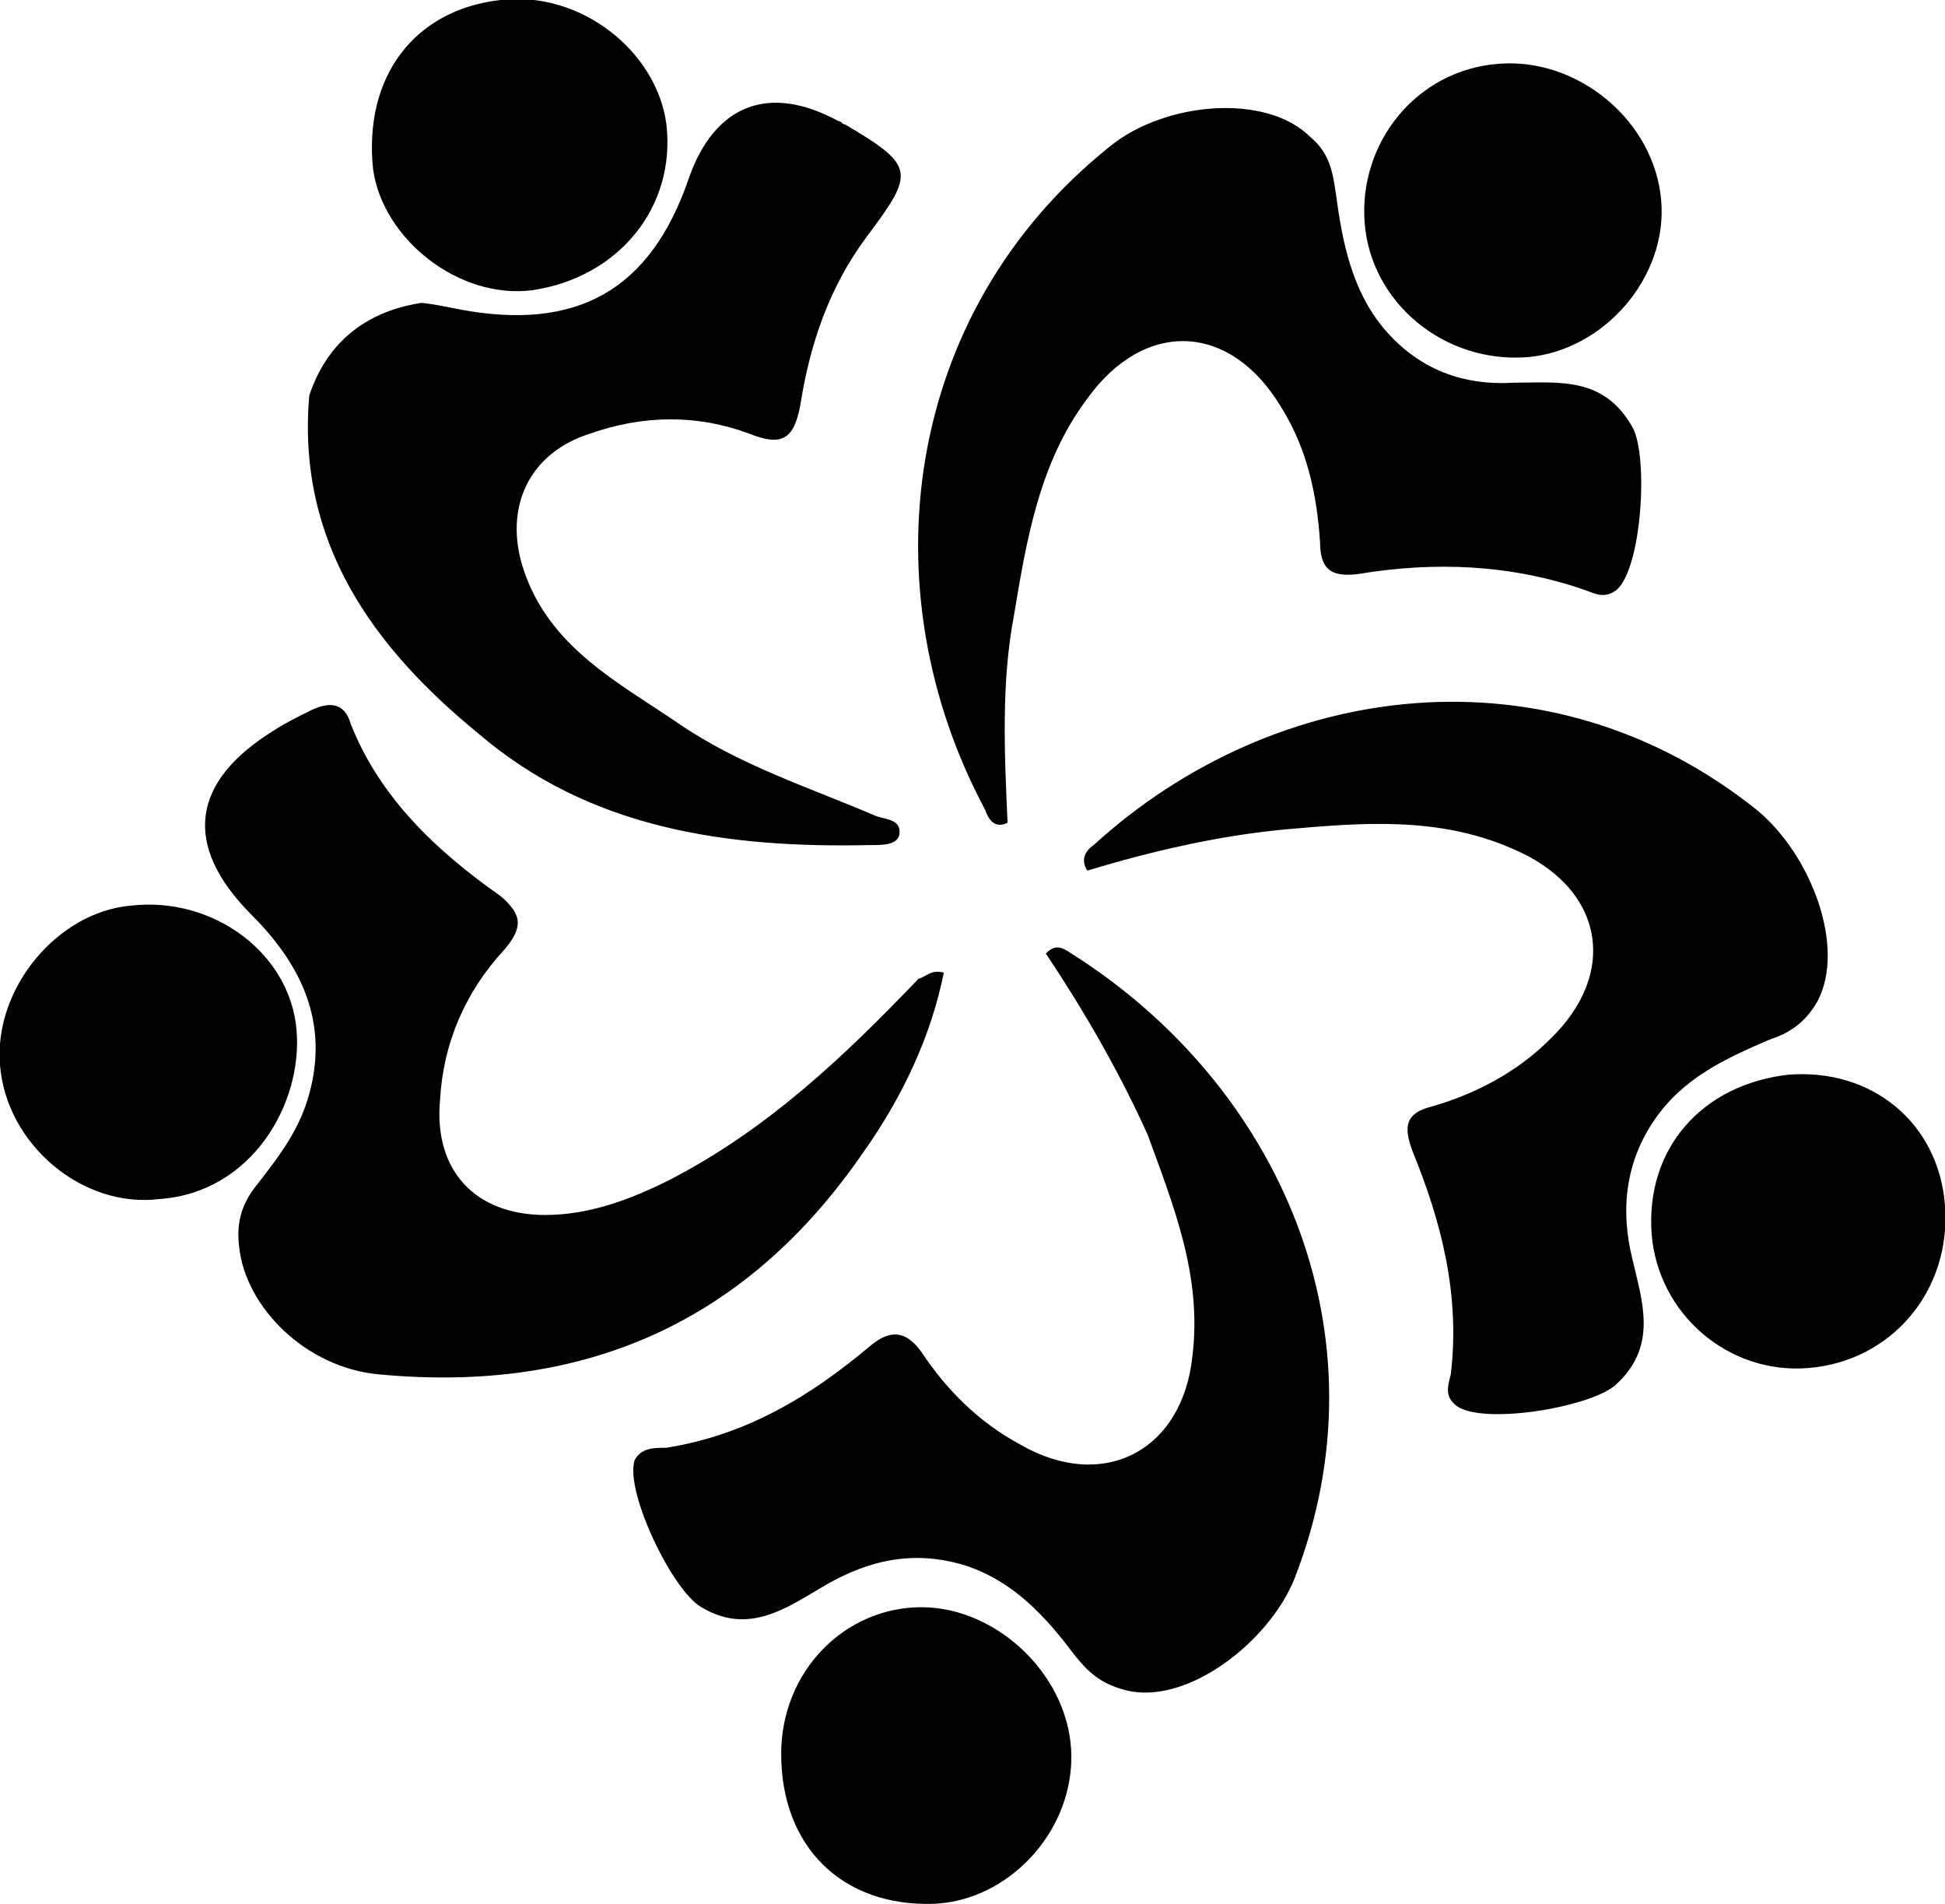
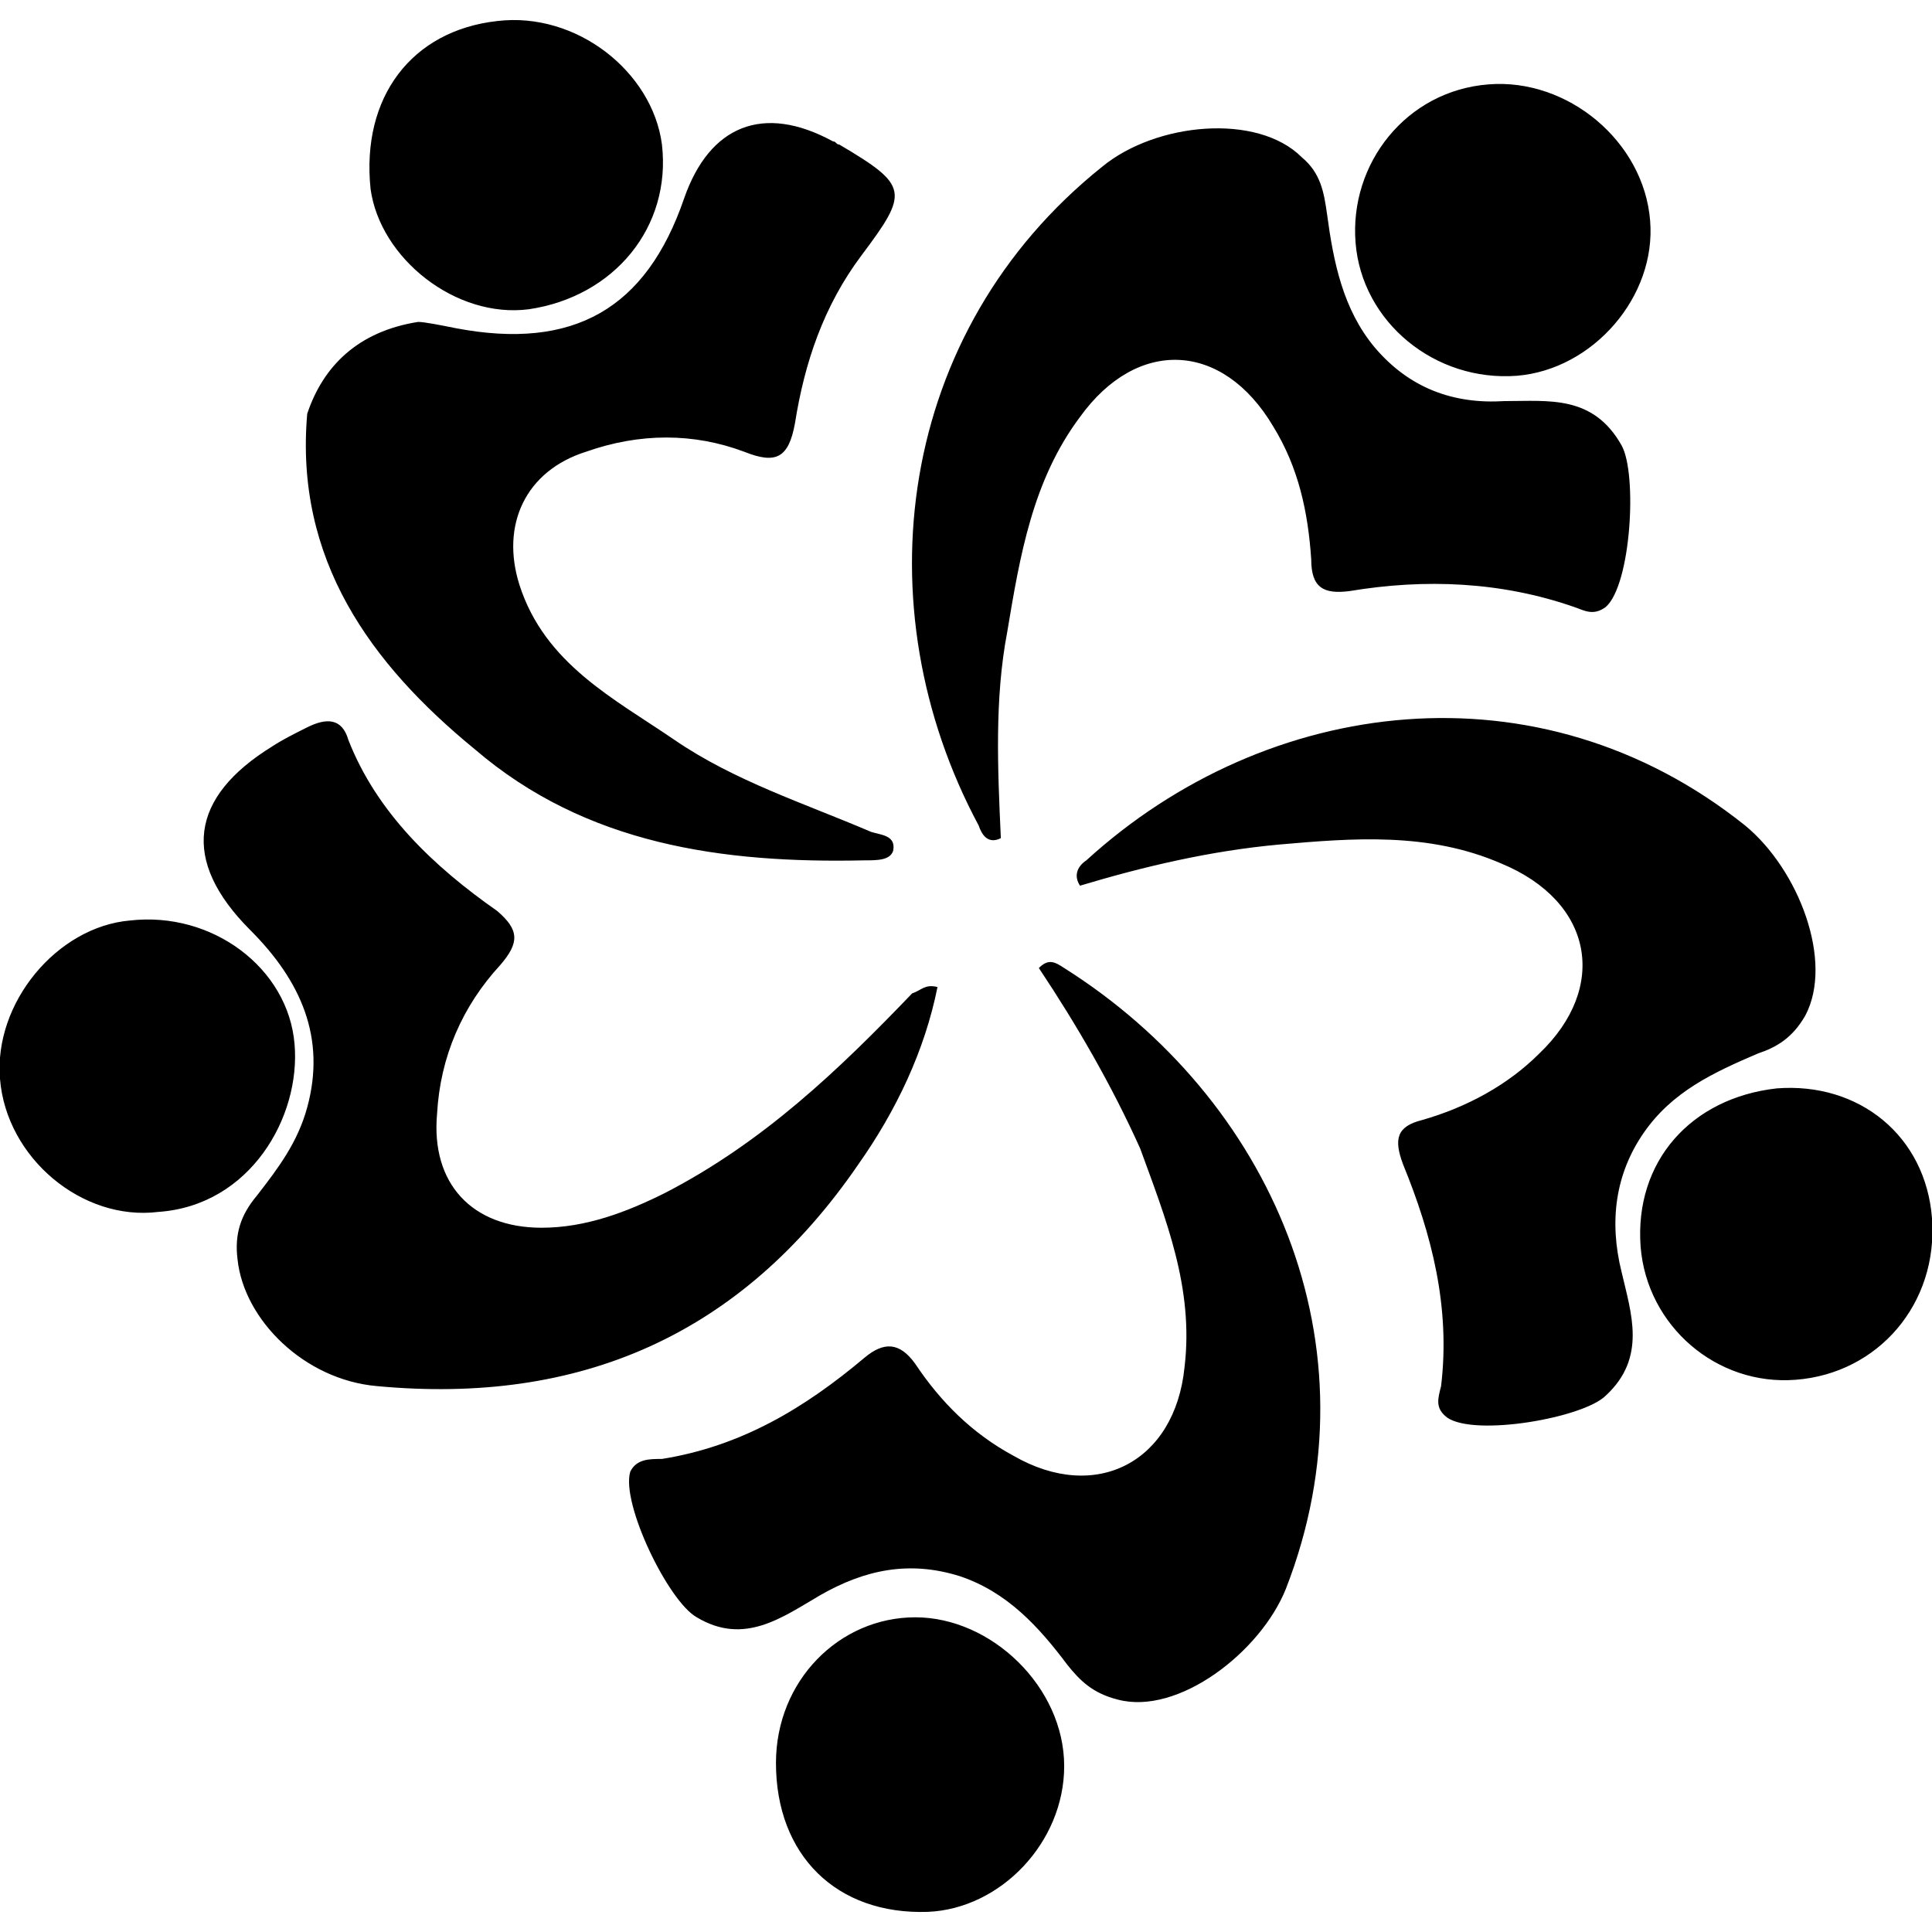
- <svg xmlns="http://www.w3.org/2000/svg" viewBox="0 0 61 59.7">
-   <path d="m56.1 33.7c2.6-.2 4.7 1.5 4.9 4.1.2 2.7-1.7 4.9-4.3 5.1-2.5.2-4.7-1.7-4.9-4.2-.2-2.7 1.6-4.7 4.3-5zm-31.6 21.3c0-2.6 2-4.6 4.4-4.6s4.7 2.2 4.7 4.7c0 2.4-2 4.5-4.3 4.6-2.9.1-4.8-1.8-4.8-4.7zm7.1-29.2c-.4.2-.6-.1-.7-.4-3.7-6.9-2.6-15.6 3.9-20.8 1.7-1.4 4.9-1.7 6.3-.3.6.5.7 1.1.8 1.8.2 1.5.5 3 1.5 4.2 1.1 1.3 2.5 1.8 4.1 1.7 1.4 0 2.8-.2 3.7 1.4.5.9.3 4.4-.5 5.1-.4.3-.7.1-1 0-2.3-.8-4.7-.9-7.1-.5-.8.1-1.2-.1-1.2-1-.1-1.5-.4-2.9-1.2-4.2-1.6-2.7-4.3-2.8-6.1-.3-1.5 2-1.9 4.4-2.3 6.8-.4 2.1-.3 4.3-.2 6.5zm2.5 1.5c-.2-.3-.1-.6.2-.8 5.7-5.2 14.3-6.3 20.8-1.1 1.7 1.4 2.8 4.3 1.9 6-.4.7-.9 1-1.5 1.2-1.4.6-2.7 1.2-3.6 2.5s-1.1 2.8-.7 4.4c.3 1.3.8 2.7-.5 3.9-.7.7-4.1 1.3-5 .7-.4-.3-.3-.6-.2-1 .3-2.5-.3-4.8-1.2-7-.3-.8-.2-1.2.6-1.4 1.4-.4 2.7-1.1 3.7-2.1 2.2-2.1 1.7-4.8-1.2-6-2.3-1-4.7-.8-7-.6-2.2.2-4.3.7-6.3 1.3zm-1.3 2.6c.3-.3.5-.2.8 0 6.5 4.1 10 11.9 7 19.6-.8 2-3.4 4-5.3 3.5-.8-.2-1.2-.6-1.6-1.1-.9-1.2-1.9-2.3-3.4-2.8-1.6-.5-3-.2-4.4.6-1.2.7-2.4 1.6-3.9.7-.9-.5-2.4-3.6-2.1-4.6.2-.4.6-.4 1-.4 2.5-.4 4.5-1.6 6.4-3.2.6-.5 1.1-.5 1.6.2.8 1.2 1.8 2.2 3.1 2.9 2.6 1.5 5.1.2 5.4-2.8.3-2.5-.6-4.7-1.4-6.9-.9-2-2-3.9-3.2-5.7zm-3.2.6c-.4 2-1.3 3.9-2.5 5.6-3.7 5.4-8.8 7.6-15.2 7-2.3-.2-4.2-2.1-4.4-4-.1-.8.1-1.4.6-2 .7-.9 1.3-1.7 1.6-2.8.6-2.2-.2-4-1.8-5.6-2.2-2.2-1.9-4.2.7-5.8.3-.2.7-.4 1.1-.6.6-.3 1.1-.3 1.3.4.9 2.3 2.7 4 4.7 5.4.7.6.7 1 .1 1.7-1.2 1.3-1.9 2.9-2 4.7-.2 2.2 1.1 3.6 3.3 3.6 1.4 0 2.7-.5 3.9-1.1 3.1-1.6 5.5-3.9 7.8-6.3.3-.1.4-.3.8-.2zm-16.4-21c.2 0 .7.1 1.2.2 3.7.7 6-.6 7.2-4.1.8-2.3 2.5-3 4.7-1.8.1 0 .1.1.2.1 2.2 1.3 2.2 1.5.7 3.5-1.2 1.6-1.8 3.4-2.1 5.3-.2 1.1-.6 1.3-1.6.9-1.6-.6-3.3-.6-5 0-1.9.6-2.7 2.3-2.1 4.2.8 2.5 3 3.6 4.9 4.9s4.1 2 6.2 2.9c.3.1.8.1.7.6-.1.3-.5.3-.9.3-4.5.1-8.8-.5-12.3-3.5-3.3-2.7-5.7-6-5.3-10.6.5-1.5 1.6-2.6 3.5-2.9zm-8.2 28.1c-2.4.3-4.8-1.7-5-4.2-.2-2.4 1.8-4.8 4.1-5 2.6-.3 5 1.5 5.2 3.9.2 2.3-1.4 5.1-4.3 5.3zm42-35.6c2.5-.2 4.9 1.8 5.1 4.3.2 2.4-1.8 4.7-4.2 4.9-2.6.2-4.9-1.7-5.1-4.2s1.6-4.8 4.2-5zm-26.1 1.9c.3 2.6-1.5 4.8-4.2 5.2-2.3.3-4.7-1.6-5-3.8-.3-2.9 1.3-5 4-5.3 2.5-.3 4.9 1.6 5.2 3.9z" />
+ <svg xmlns="http://www.w3.org/2000/svg" viewBox="0 0 61 61" version="1.1" id="svg4" width="61" height="61">
+   <defs id="defs8" />
+   <path d="m 56.1,34.364 c 2.6,-0.2 4.7,1.5 4.9,4.1 0.2,2.7 -1.7,4.9 -4.3,5.1 -2.5,0.2 -4.7,-1.7 -4.9,-4.2 -0.2,-2.7 1.6,-4.7 4.3,-5 z m -31.6,21.3 c 0,-2.6 2,-4.6 4.4,-4.6 2.4,0 4.7,2.2 4.7,4.7 0,2.4 -2,4.5 -4.3,4.6 -2.9,0.1 -4.8,-1.8 -4.8,-4.7 z m 7.1,-29.2 c -0.4,0.2 -0.6,-0.1 -0.7,-0.4 -3.7,-6.9 -2.6,-15.6 3.9,-20.8 1.7,-1.4 4.9,-1.7 6.3,-0.3 0.6,0.5 0.7,1.1 0.8,1.8 0.2,1.5 0.5,3 1.5,4.2 1.1,1.3 2.5,1.8 4.1,1.7 1.4,0 2.8,-0.2 3.7,1.4 0.5,0.9 0.3,4.4 -0.5,5.1 -0.4,0.3 -0.7,0.1 -1,0 -2.3,-0.8 -4.7,-0.9 -7.1,-0.5 -0.8,0.1 -1.2,-0.1 -1.2,-1 -0.1,-1.5 -0.4,-2.9 -1.2,-4.2 -1.6,-2.7 -4.3,-2.8 -6.1,-0.3 -1.5,2 -1.9,4.4 -2.3,6.8 -0.4,2.1 -0.3,4.3 -0.2,6.5 z m 2.5,1.5 c -0.2,-0.3 -0.1,-0.6 0.2,-0.8 5.7,-5.2 14.3,-6.3 20.8,-1.1 1.7,1.4 2.8,4.3 1.9,6 -0.4,0.7 -0.9,1 -1.5,1.2 -1.4,0.6 -2.7,1.2 -3.6,2.5 -0.9,1.3 -1.1,2.8 -0.7,4.4 0.3,1.3 0.8,2.7 -0.5,3.9 -0.7,0.7 -4.1,1.3 -5,0.7 -0.4,-0.3 -0.3,-0.6 -0.2,-1 0.3,-2.5 -0.3,-4.8 -1.2,-7 -0.3,-0.8 -0.2,-1.2 0.6,-1.4 1.4,-0.4 2.7,-1.1 3.7,-2.1 2.2,-2.1 1.7,-4.8 -1.2,-6 -2.3,-1 -4.7,-0.8 -7,-0.6 -2.2,0.2 -4.3,0.7 -6.3,1.3 z m -1.3,2.6 c 0.3,-0.3 0.5,-0.2 0.8,0 6.5,4.1 10,11.9 7,19.6 -0.8,2 -3.4,4 -5.3,3.5 -0.8,-0.2 -1.2,-0.6 -1.6,-1.1 -0.9,-1.2 -1.9,-2.3 -3.4,-2.8 -1.6,-0.5 -3,-0.2 -4.4,0.6 -1.2,0.7 -2.4,1.6 -3.9,0.7 -0.9,-0.5 -2.4,-3.6 -2.1,-4.6 0.2,-0.4 0.6,-0.4 1,-0.4 2.5,-0.4 4.5,-1.6 6.4,-3.2 0.6,-0.5 1.1,-0.5 1.6,0.2 0.8,1.2 1.8,2.2 3.1,2.9 2.6,1.5 5.1,0.2 5.4,-2.8 0.3,-2.5 -0.6,-4.7 -1.4,-6.9 -0.9,-2 -2,-3.9 -3.2,-5.7 z m -3.2,0.6 c -0.4,2 -1.3,3.9 -2.5,5.6 -3.7,5.4 -8.8,7.6 -15.2,7 -2.3,-0.2 -4.2,-2.1 -4.4,-4 -0.1,-0.8 0.1,-1.4 0.6,-2 0.7,-0.9 1.3,-1.7 1.6,-2.8 0.6,-2.2 -0.2,-4 -1.8,-5.6 -2.2,-2.2 -1.9,-4.2 0.7,-5.8 0.3,-0.2 0.7,-0.4 1.1,-0.6 0.6,-0.3 1.1,-0.3 1.3,0.4 0.9,2.3 2.7,4 4.7,5.4 0.7,0.6 0.7,1 0.1,1.7 -1.2,1.3 -1.9,2.9 -2,4.7 -0.2,2.2 1.1,3.6 3.3,3.6 1.4,0 2.7,-0.5 3.9,-1.1 3.1,-1.6 5.5,-3.9 7.8,-6.3 0.3,-0.1 0.4,-0.3 0.8,-0.2 z m -16.4,-21 c 0.2,0 0.7,0.1 1.2,0.2 3.7,0.7 6,-0.6 7.2,-4.1 0.8,-2.3 2.5,-3 4.7,-1.8 0.1,0 0.1,0.1 0.2,0.1 2.2,1.3 2.2,1.5 0.7,3.5 -1.2,1.6 -1.8,3.4 -2.1,5.3 -0.2,1.1 -0.6,1.3 -1.6,0.9 -1.6,-0.6 -3.3,-0.6 -5,0 -1.9,0.6 -2.7,2.3 -2.1,4.2 0.8,2.5 3,3.6 4.9,4.9 1.9,1.3 4.1,2 6.2,2.9 0.3,0.1 0.8,0.1 0.7,0.6 -0.1,0.3 -0.5,0.3 -0.9,0.3 -4.5,0.1 -8.8,-0.5 -12.3,-3.5 -3.3,-2.7 -5.7,-6 -5.3,-10.6 0.5,-1.5 1.6,-2.6 3.5,-2.9 z m -8.2,28.1 c -2.4,0.3 -4.8,-1.7 -5,-4.2 -0.2,-2.4 1.8,-4.8 4.1,-5 2.6,-0.3 5,1.5 5.2,3.9 0.2,2.3 -1.4,5.1 -4.3,5.3 z M 47,2.664 c 2.5,-0.2 4.9,1.8 5.1,4.3 0.2,2.4 -1.8,4.7 -4.2,4.9 -2.6,0.2 -4.9,-1.7 -5.1,-4.2 -0.2,-2.5 1.6,-4.8 4.2,-5 z m -26.1,1.9 c 0.3,2.6 -1.5,4.8 -4.2,5.2 -2.3,0.3 -4.7,-1.6 -5,-3.8 -0.3,-2.9 1.3,-5 4,-5.3 2.5,-0.3 4.9,1.6 5.2,3.9 z" id="path2" />
</svg>
